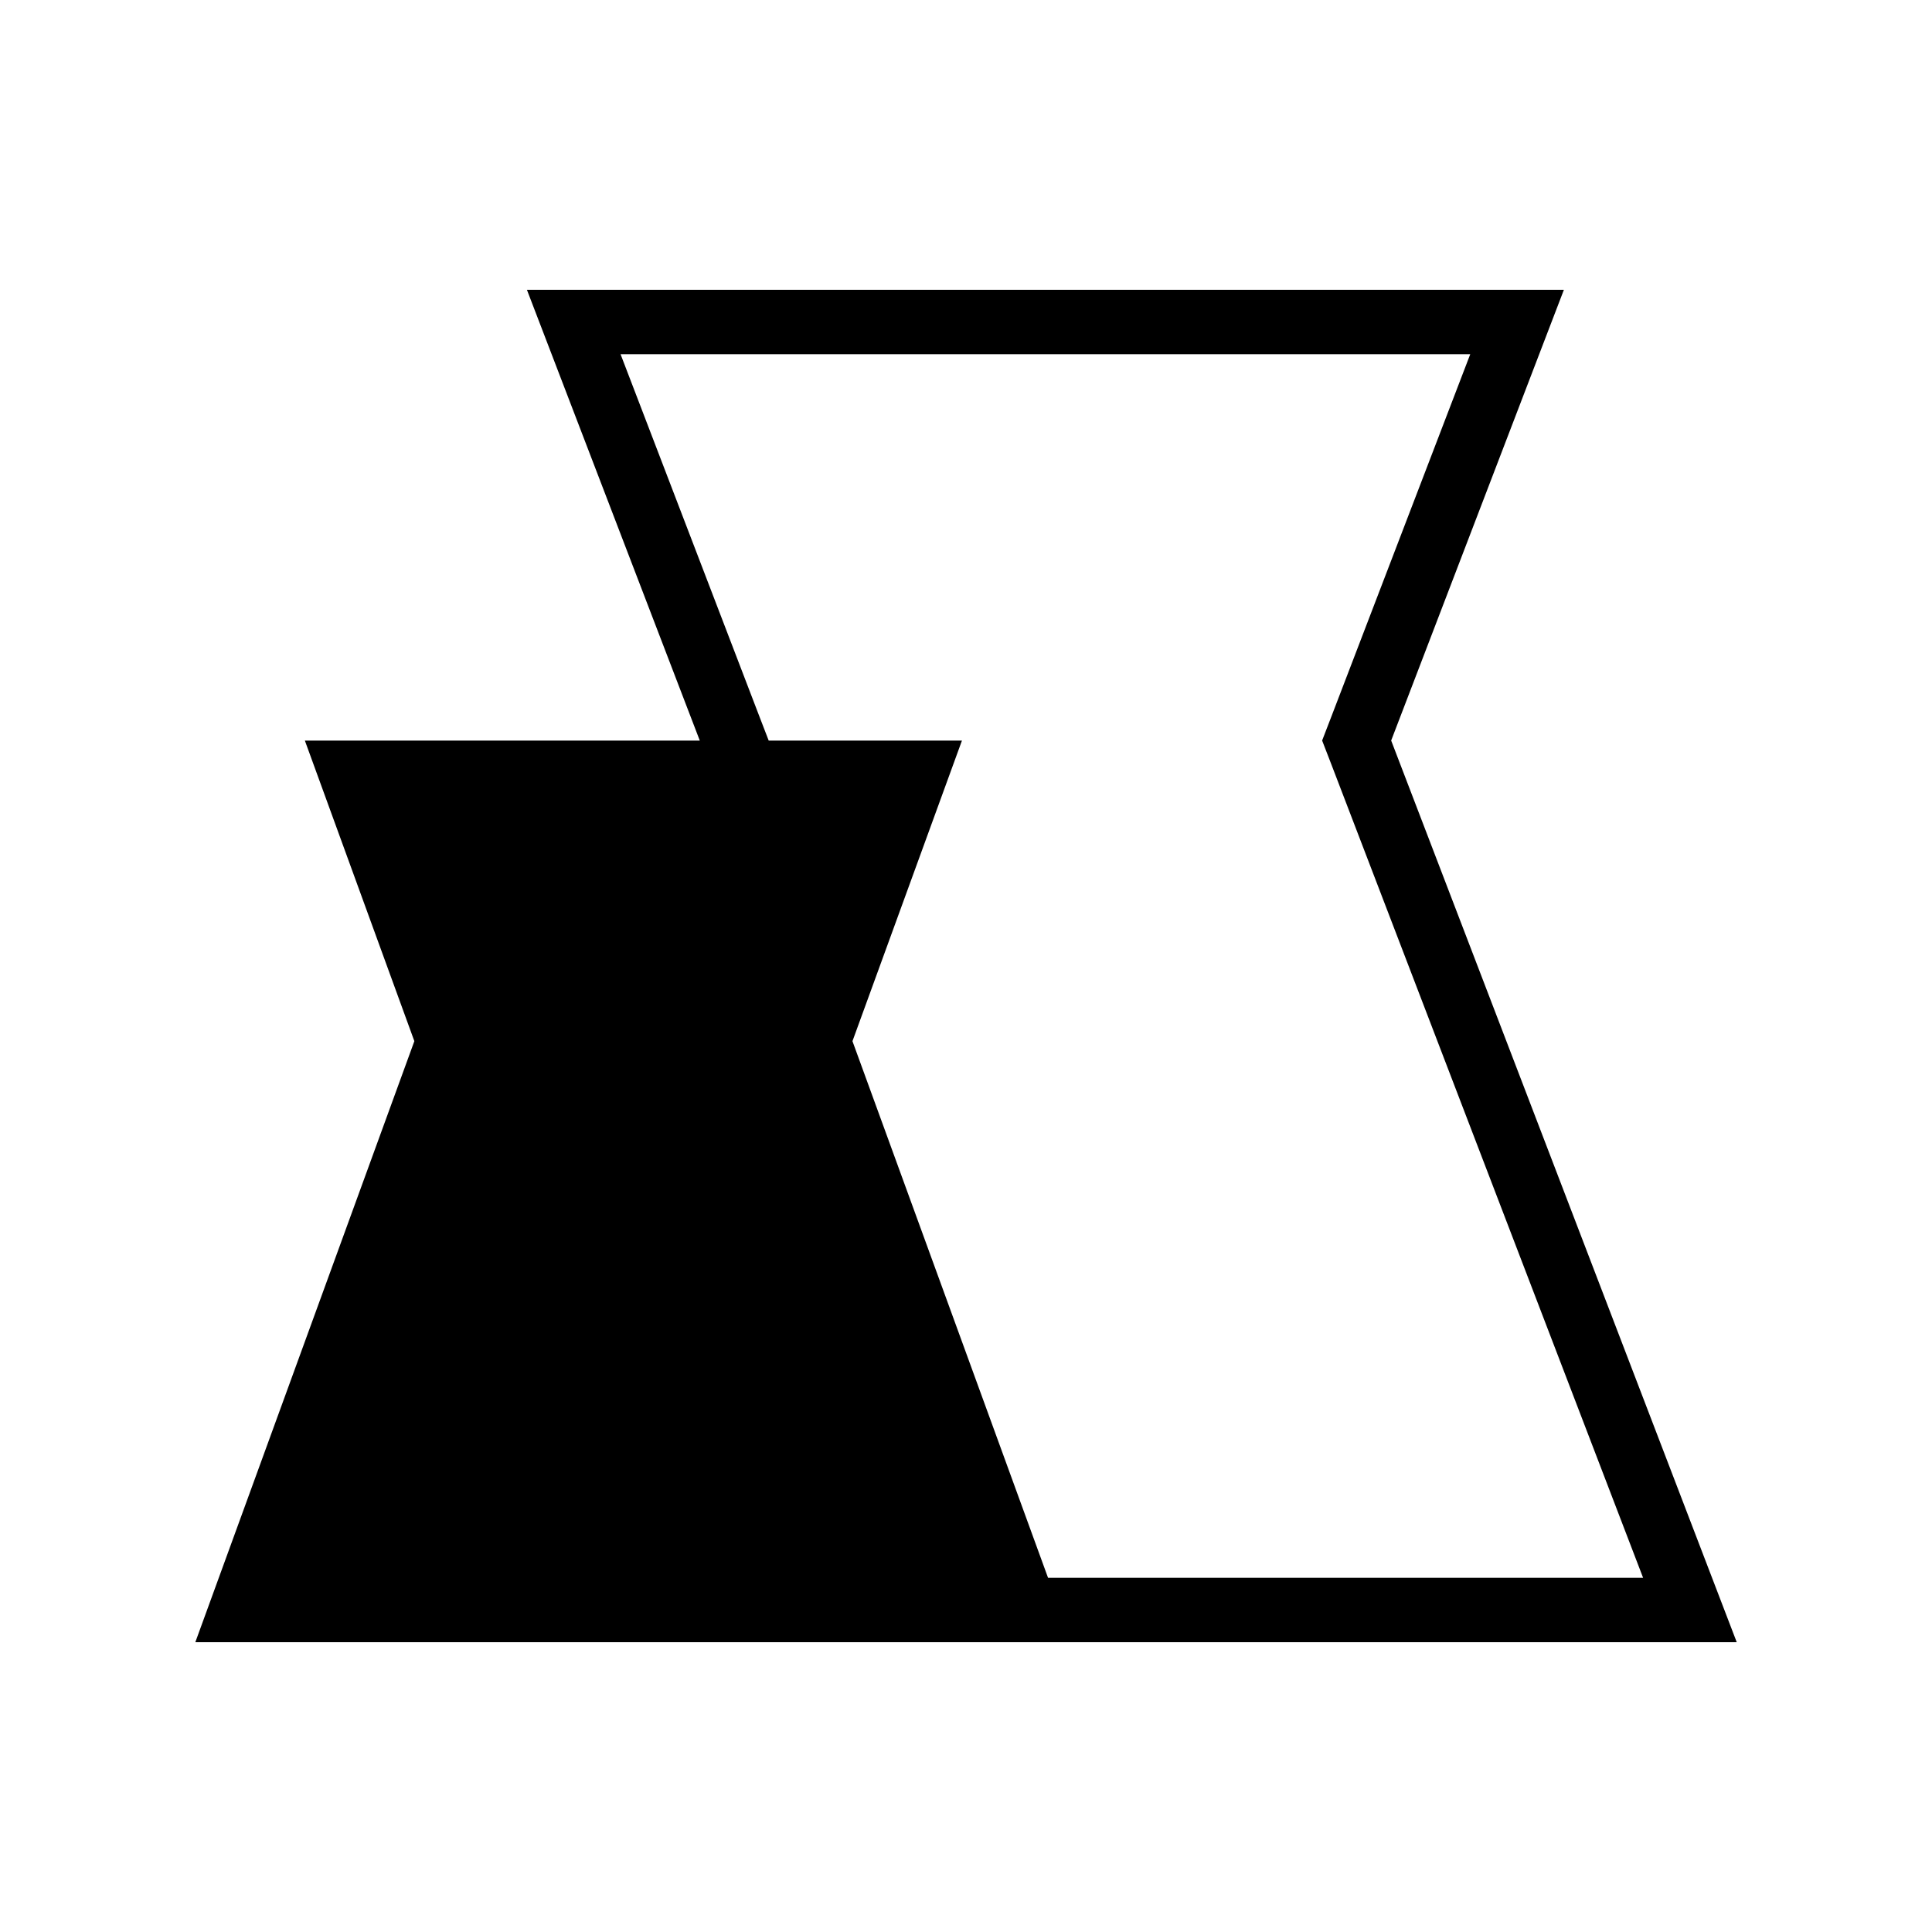
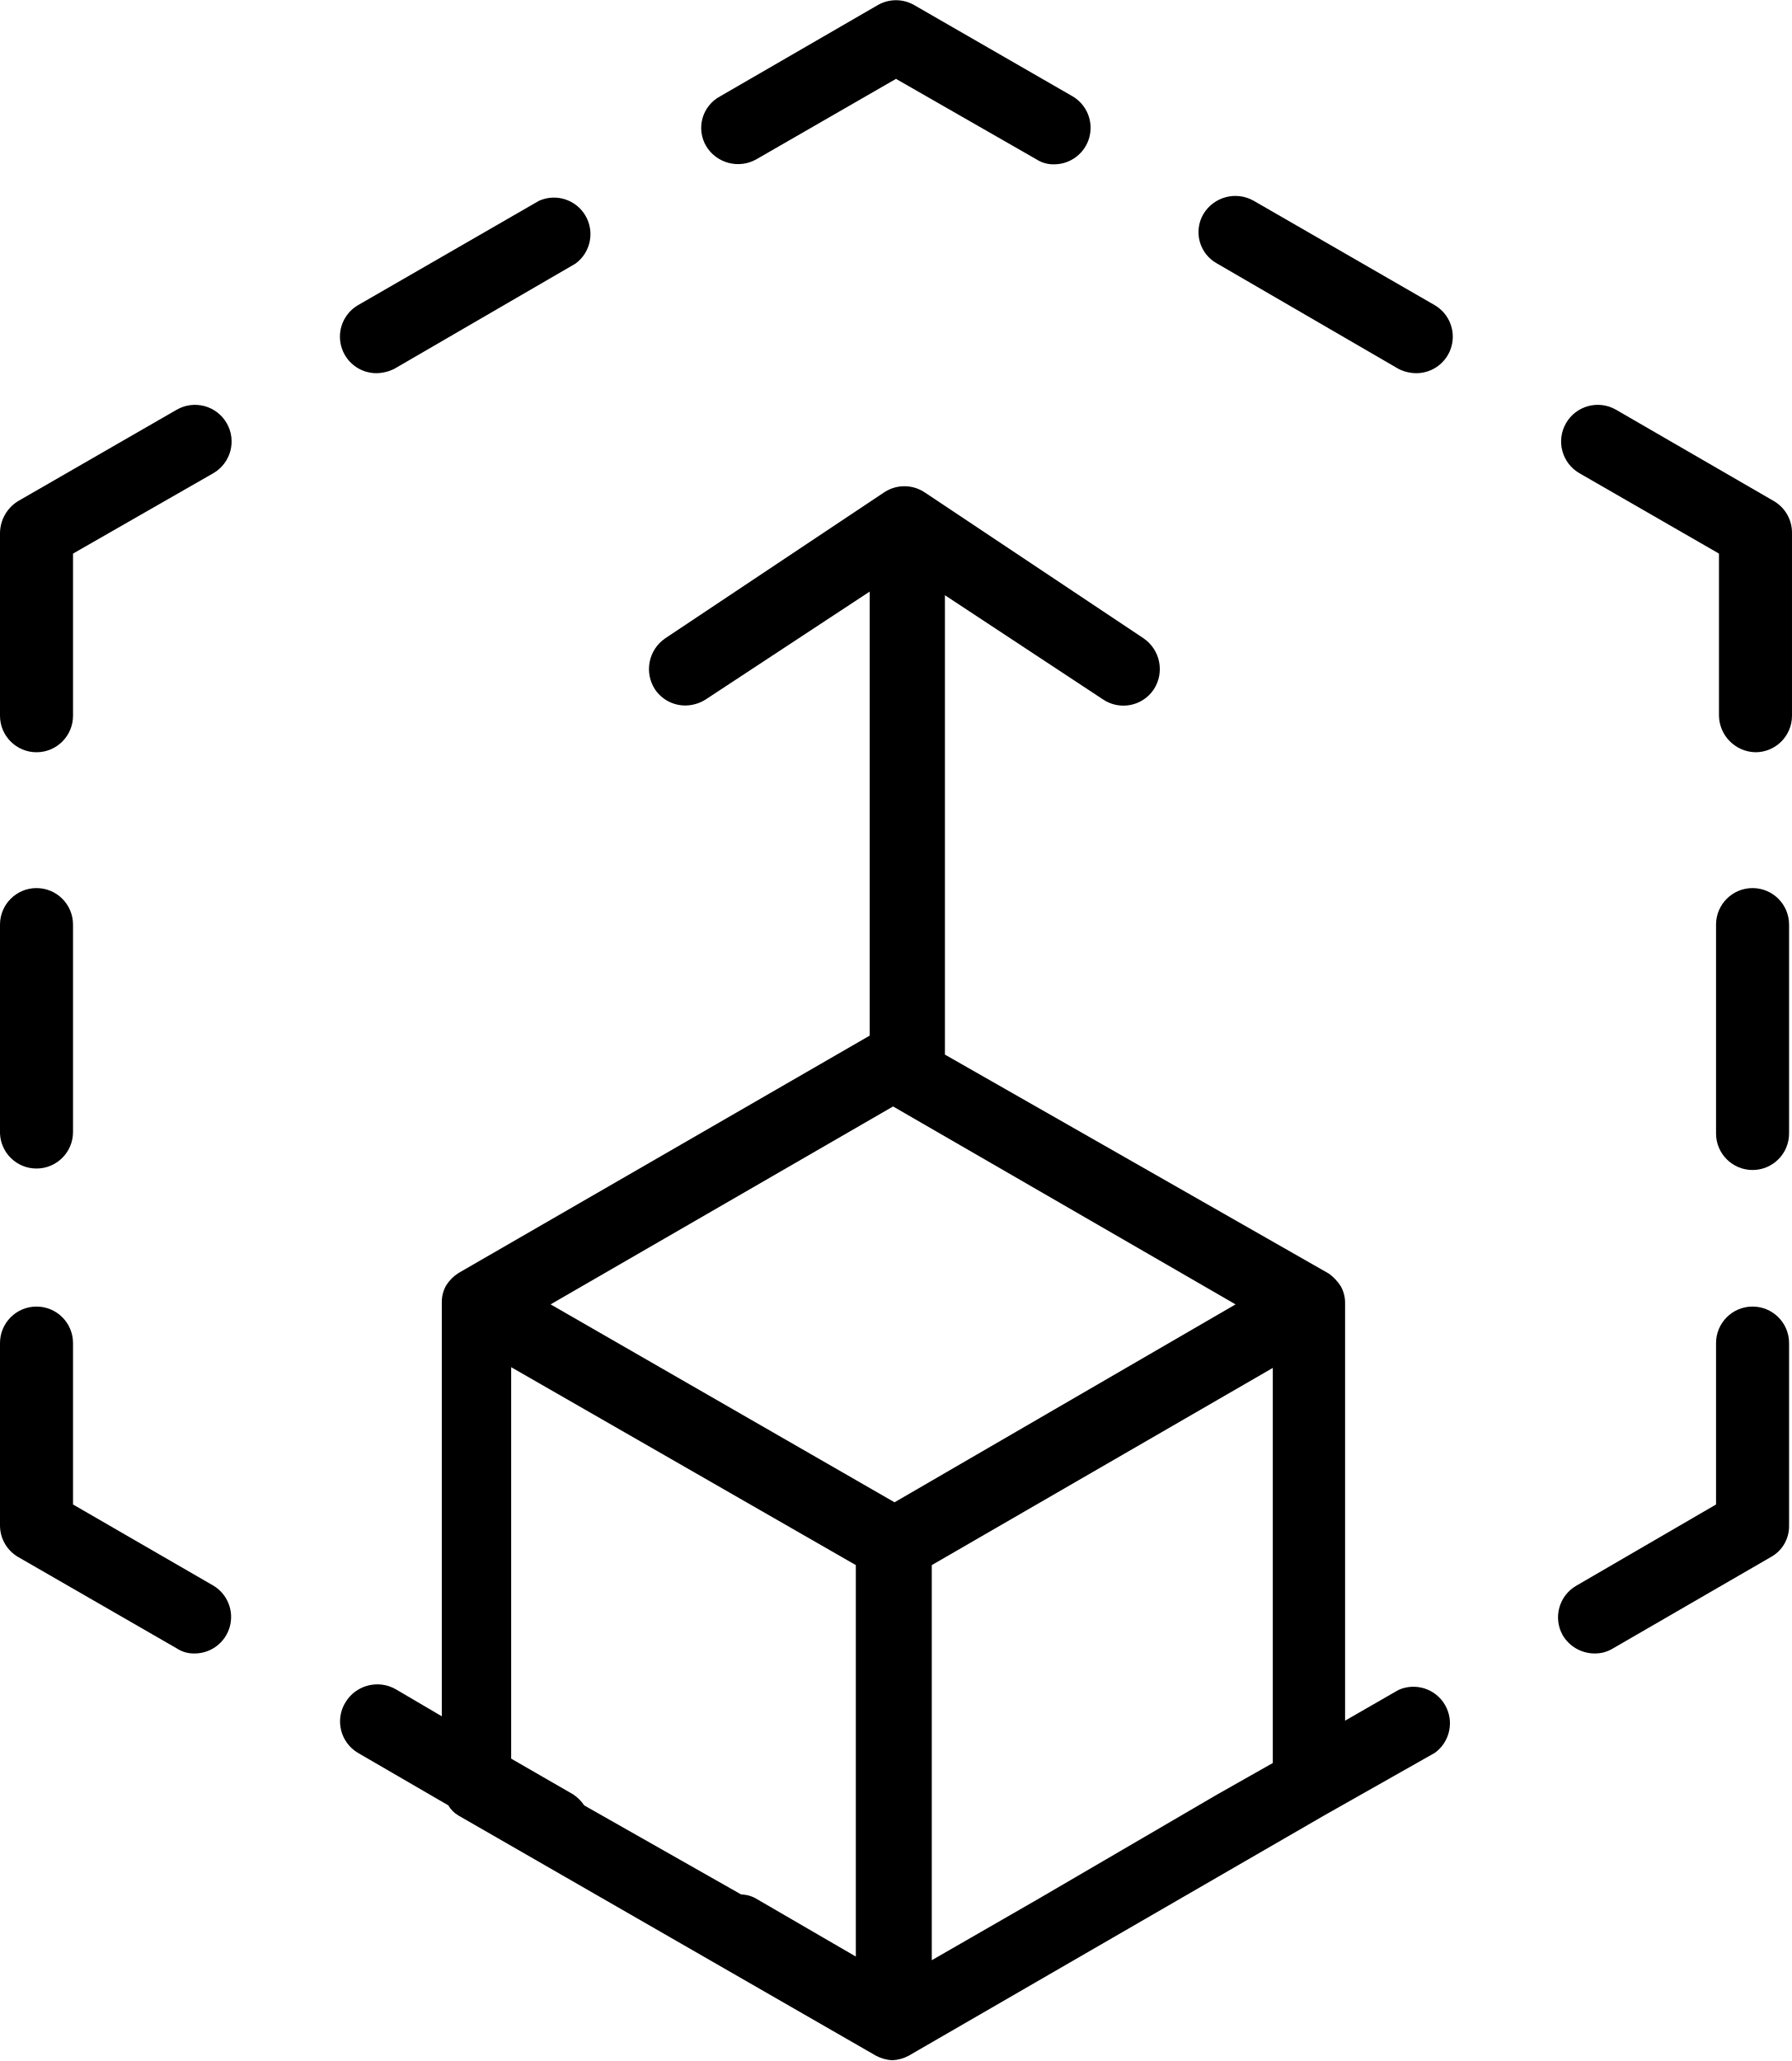
- <svg xmlns="http://www.w3.org/2000/svg" viewBox="0 0 30 30">
-   <switch>
-     <g>
-       <path d="M21.602 11.499L24.284 4.5H8.182l2.684 6.999v.001H4.734l1.7 4.667L3.033 25.5h23.935l-5.366-14.001zM16.274 24.5l-3.037-8.333 1.7-4.667h-3.001v-.001l-.138-.358L9.636 5.5H22.83l-2.162 5.641-.138.358.138.357L25.514 24.5h-9.24z" />
+ <svg xmlns="http://www.w3.org/2000/svg" viewBox="0 0 24.54 28.22">
+   <g id="Layer_2" data-name="Layer 2">
+     <g id="Layer_1-2" data-name="Layer 1">
+       <path d="M24,17.89a.5.5,0,0,0-.5.5V20.6l-1.91,1.11a.5.5,0,0,0-.19.68.51.51,0,0,0,.44.25.47.47,0,0,0,.25-.07l2.16-1.25a.48.48,0,0,0,.25-.43v-2.5A.5.5,0,0,0,24,17.89Z" />
+       <path d="M24,12.16a.5.5,0,0,0-.5.5v2.86a.5.5,0,0,0,.5.5.5.5,0,0,0,.5-.5V12.66A.5.5,0,0,0,24,12.16Z" />
+       <path d="M24.29,6.86,22.13,5.61a.5.5,0,1,0-.5.87l1.91,1.1V9.8a.51.51,0,0,0,.5.5.5.5,0,0,0,.5-.5V7.3A.5.5,0,0,0,24.29,6.86Z" />
+       <path d="M16.67,3.61l2.48,1.44a.54.54,0,0,0,.25.06.5.5,0,0,0,.25-.93L17.17,2.75a.51.51,0,0,0-.69.18A.49.49,0,0,0,16.67,3.61Z" />
+       <path d="M10.36,2.18l1.91-1.1,1.92,1.1a.43.43,0,0,0,.25.07.5.5,0,0,0,.25-.93L12.52.07a.5.5,0,0,0-.5,0L9.86,1.32A.49.49,0,0,0,9.67,2,.51.51,0,0,0,10.36,2.18Z" />
+       <path d="M5.15,5.11a.57.57,0,0,0,.25-.06L7.88,3.61a.5.5,0,0,0-.5-.86L4.9,4.18a.5.5,0,0,0,.25.93Z" />
+       <path d="M2.42,5.61.25,6.86A.52.52,0,0,0,0,7.3V9.8a.5.5,0,0,0,1,0V7.58l1.92-1.1a.5.5,0,0,0-.5-.87Z" />
+       <path d="M.5,16a.5.5,0,0,0,.5-.5V12.66a.5.5,0,0,0-.5-.5.5.5,0,0,0-.5.5v2.86A.5.5,0,0,0,.5,16Z" />
+       <path d="M2.92,21.71,1,20.6V18.39a.5.5,0,0,0-.5-.5.5.5,0,0,0-.5.5v2.5a.5.5,0,0,0,.25.43l2.17,1.25a.42.42,0,0,0,.24.07.5.5,0,0,0,.26-.93Z" />
+       <path d="M19.15,23.14l-.73.42V17.84a.46.46,0,0,0-.06-.23h0a.65.65,0,0,0-.16-.17h0l-5.26-3V8.15l2.17,1.43a.5.5,0,0,0,.69-.14.51.51,0,0,0-.14-.7l-3-2a.5.5,0,0,0-.55,0l-3,2a.51.51,0,0,0-.14.7.5.5,0,0,0,.42.22.53.53,0,0,0,.27-.08L11.91,8.1v6.08L6.28,17.43h0a.55.55,0,0,0-.17.17h0a.46.46,0,0,0-.06.23v5.67l-.63-.37a.51.51,0,0,0-.69.18A.5.5,0,0,0,4.9,24l1.24.72a.38.38,0,0,0,.14.14L12,28.15h0a.55.55,0,0,0,.22.06h0a.55.55,0,0,0,.22-.06h0l5.69-3.29h0L19.65,24a.5.5,0,0,0-.5-.86Zm-2.48,1.43,0,0L14.22,26h0l-1.46.84,0-5.41,4.67-2.7v5.41Zm-4.44-9.42,4.69,2.71-4.67,2.71L7.54,17.86ZM7,18.72l4.72,2.71,0,5.36L10.36,26a.42.42,0,0,0-.21-.06L8,24.72a.54.54,0,0,0-.15-.15L7,24.08Z" />
    </g>
-   </switch>
+   </g>
</svg>
